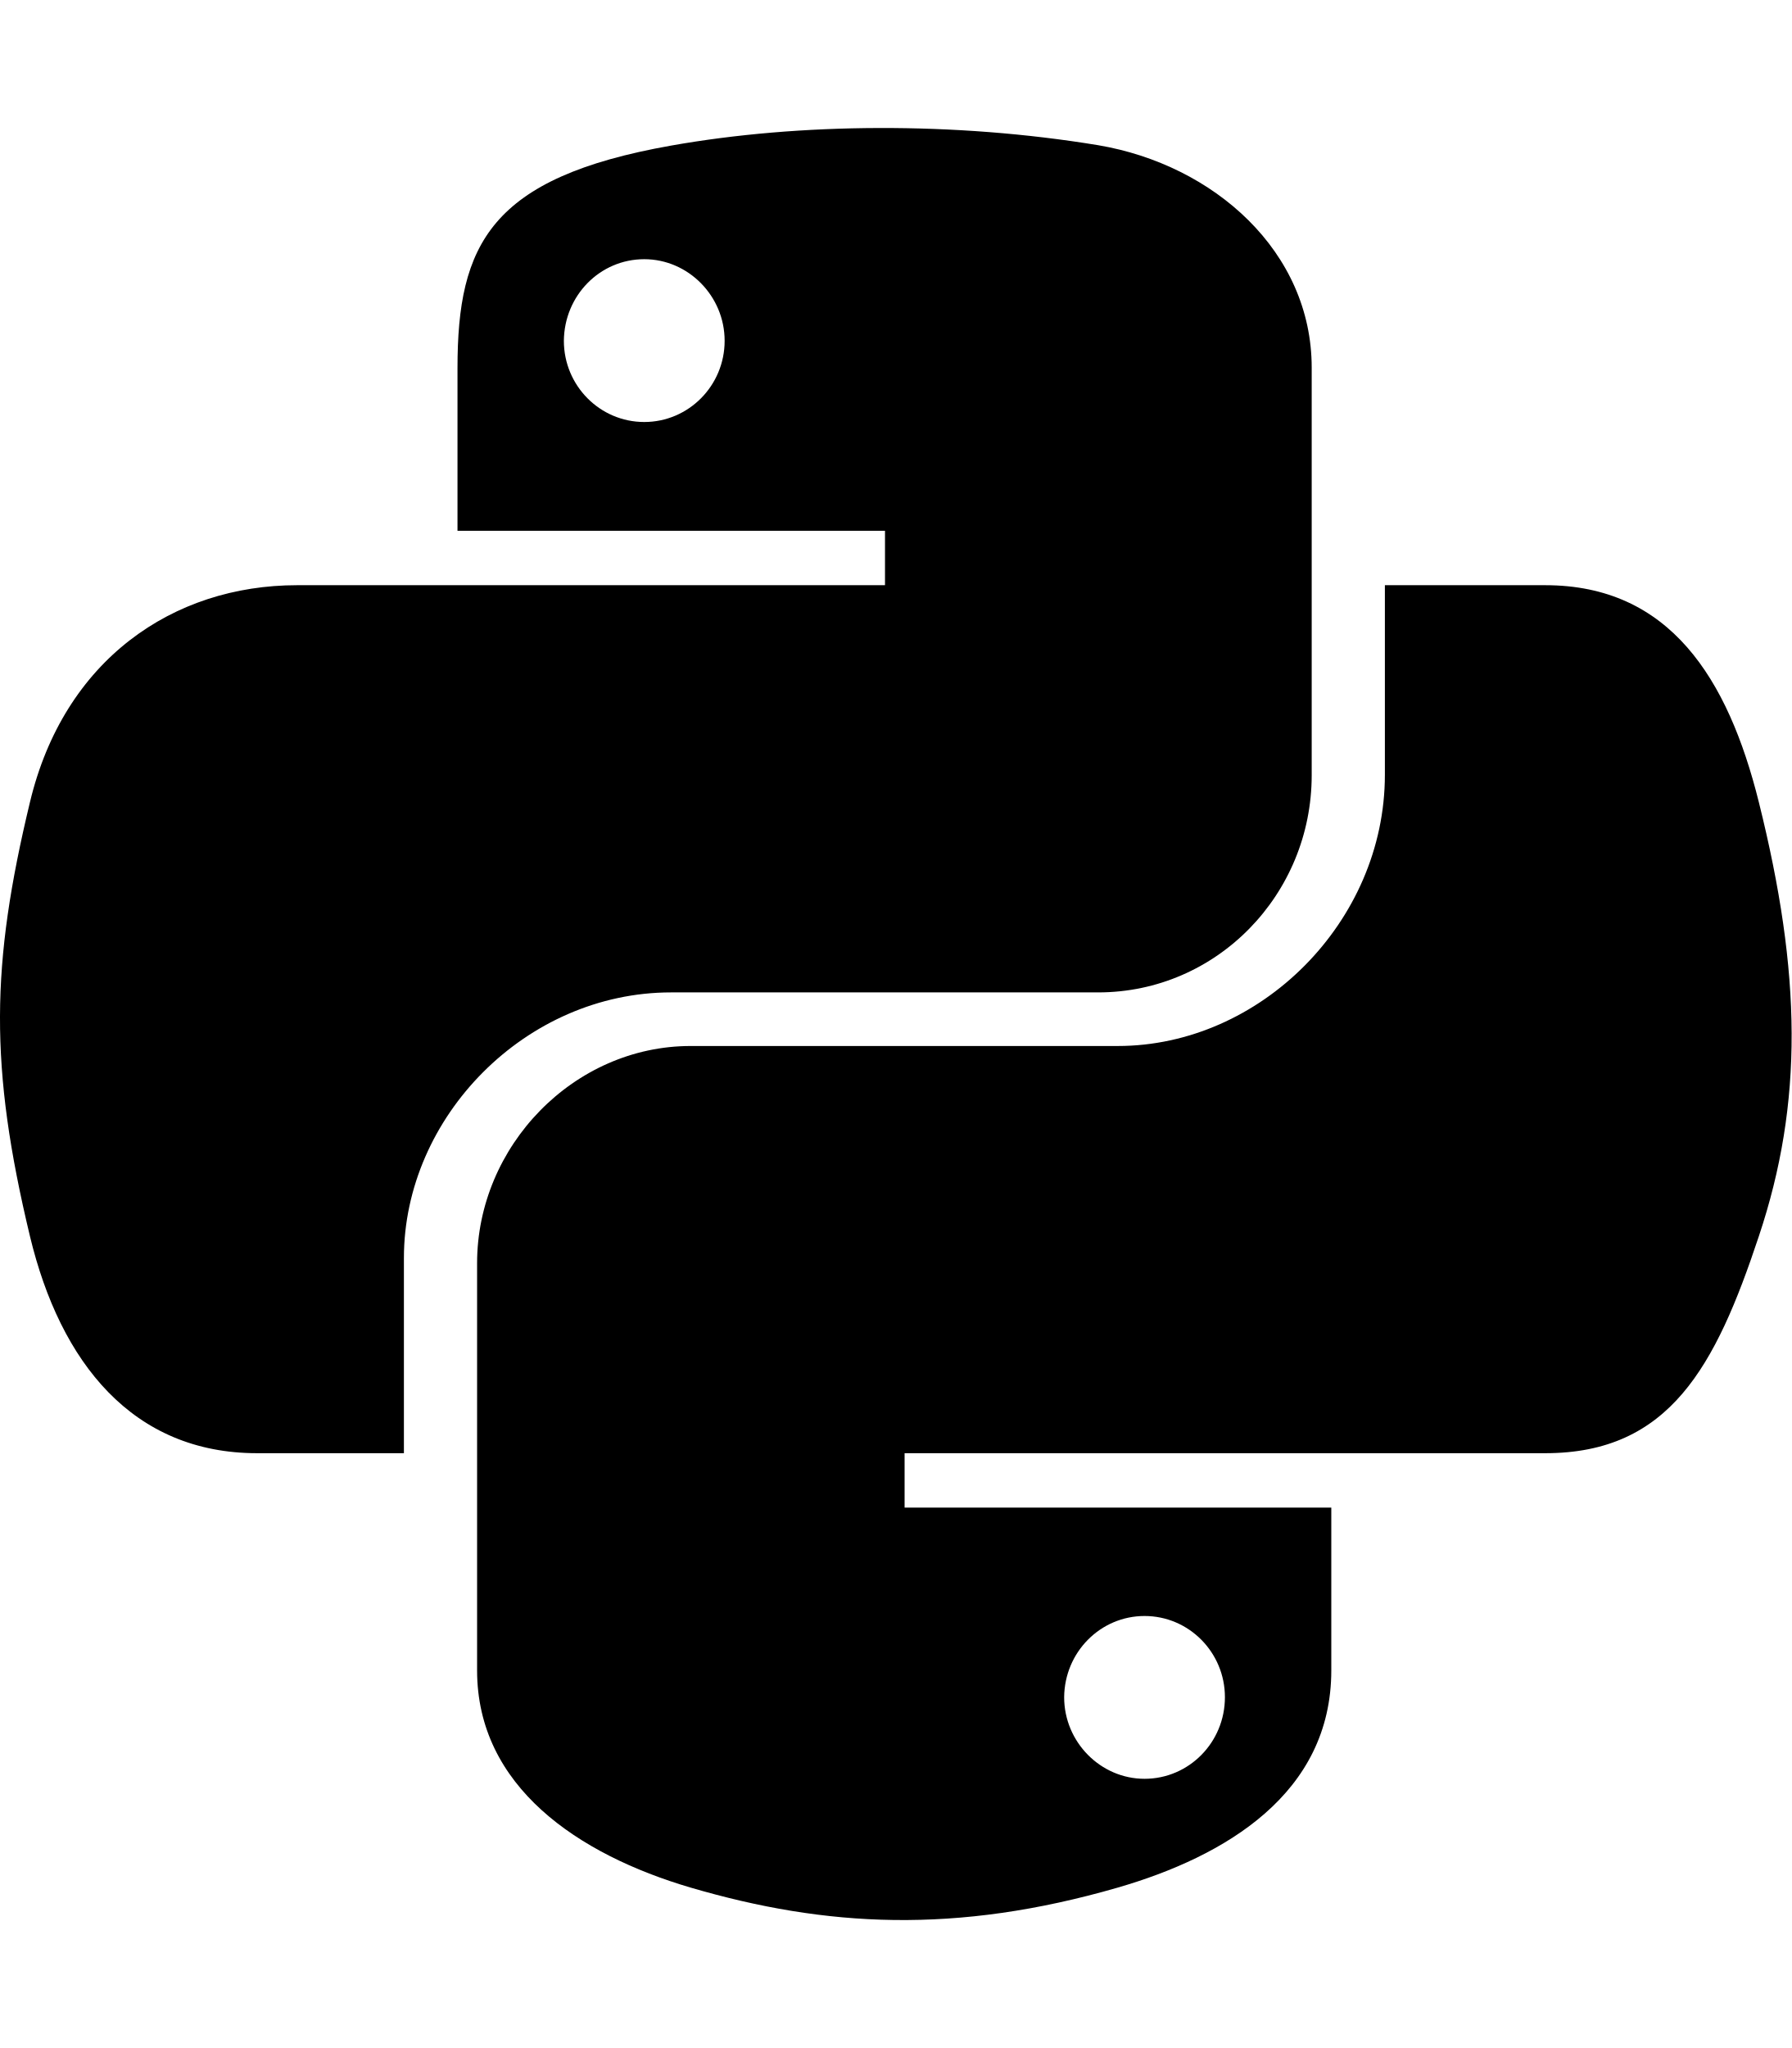
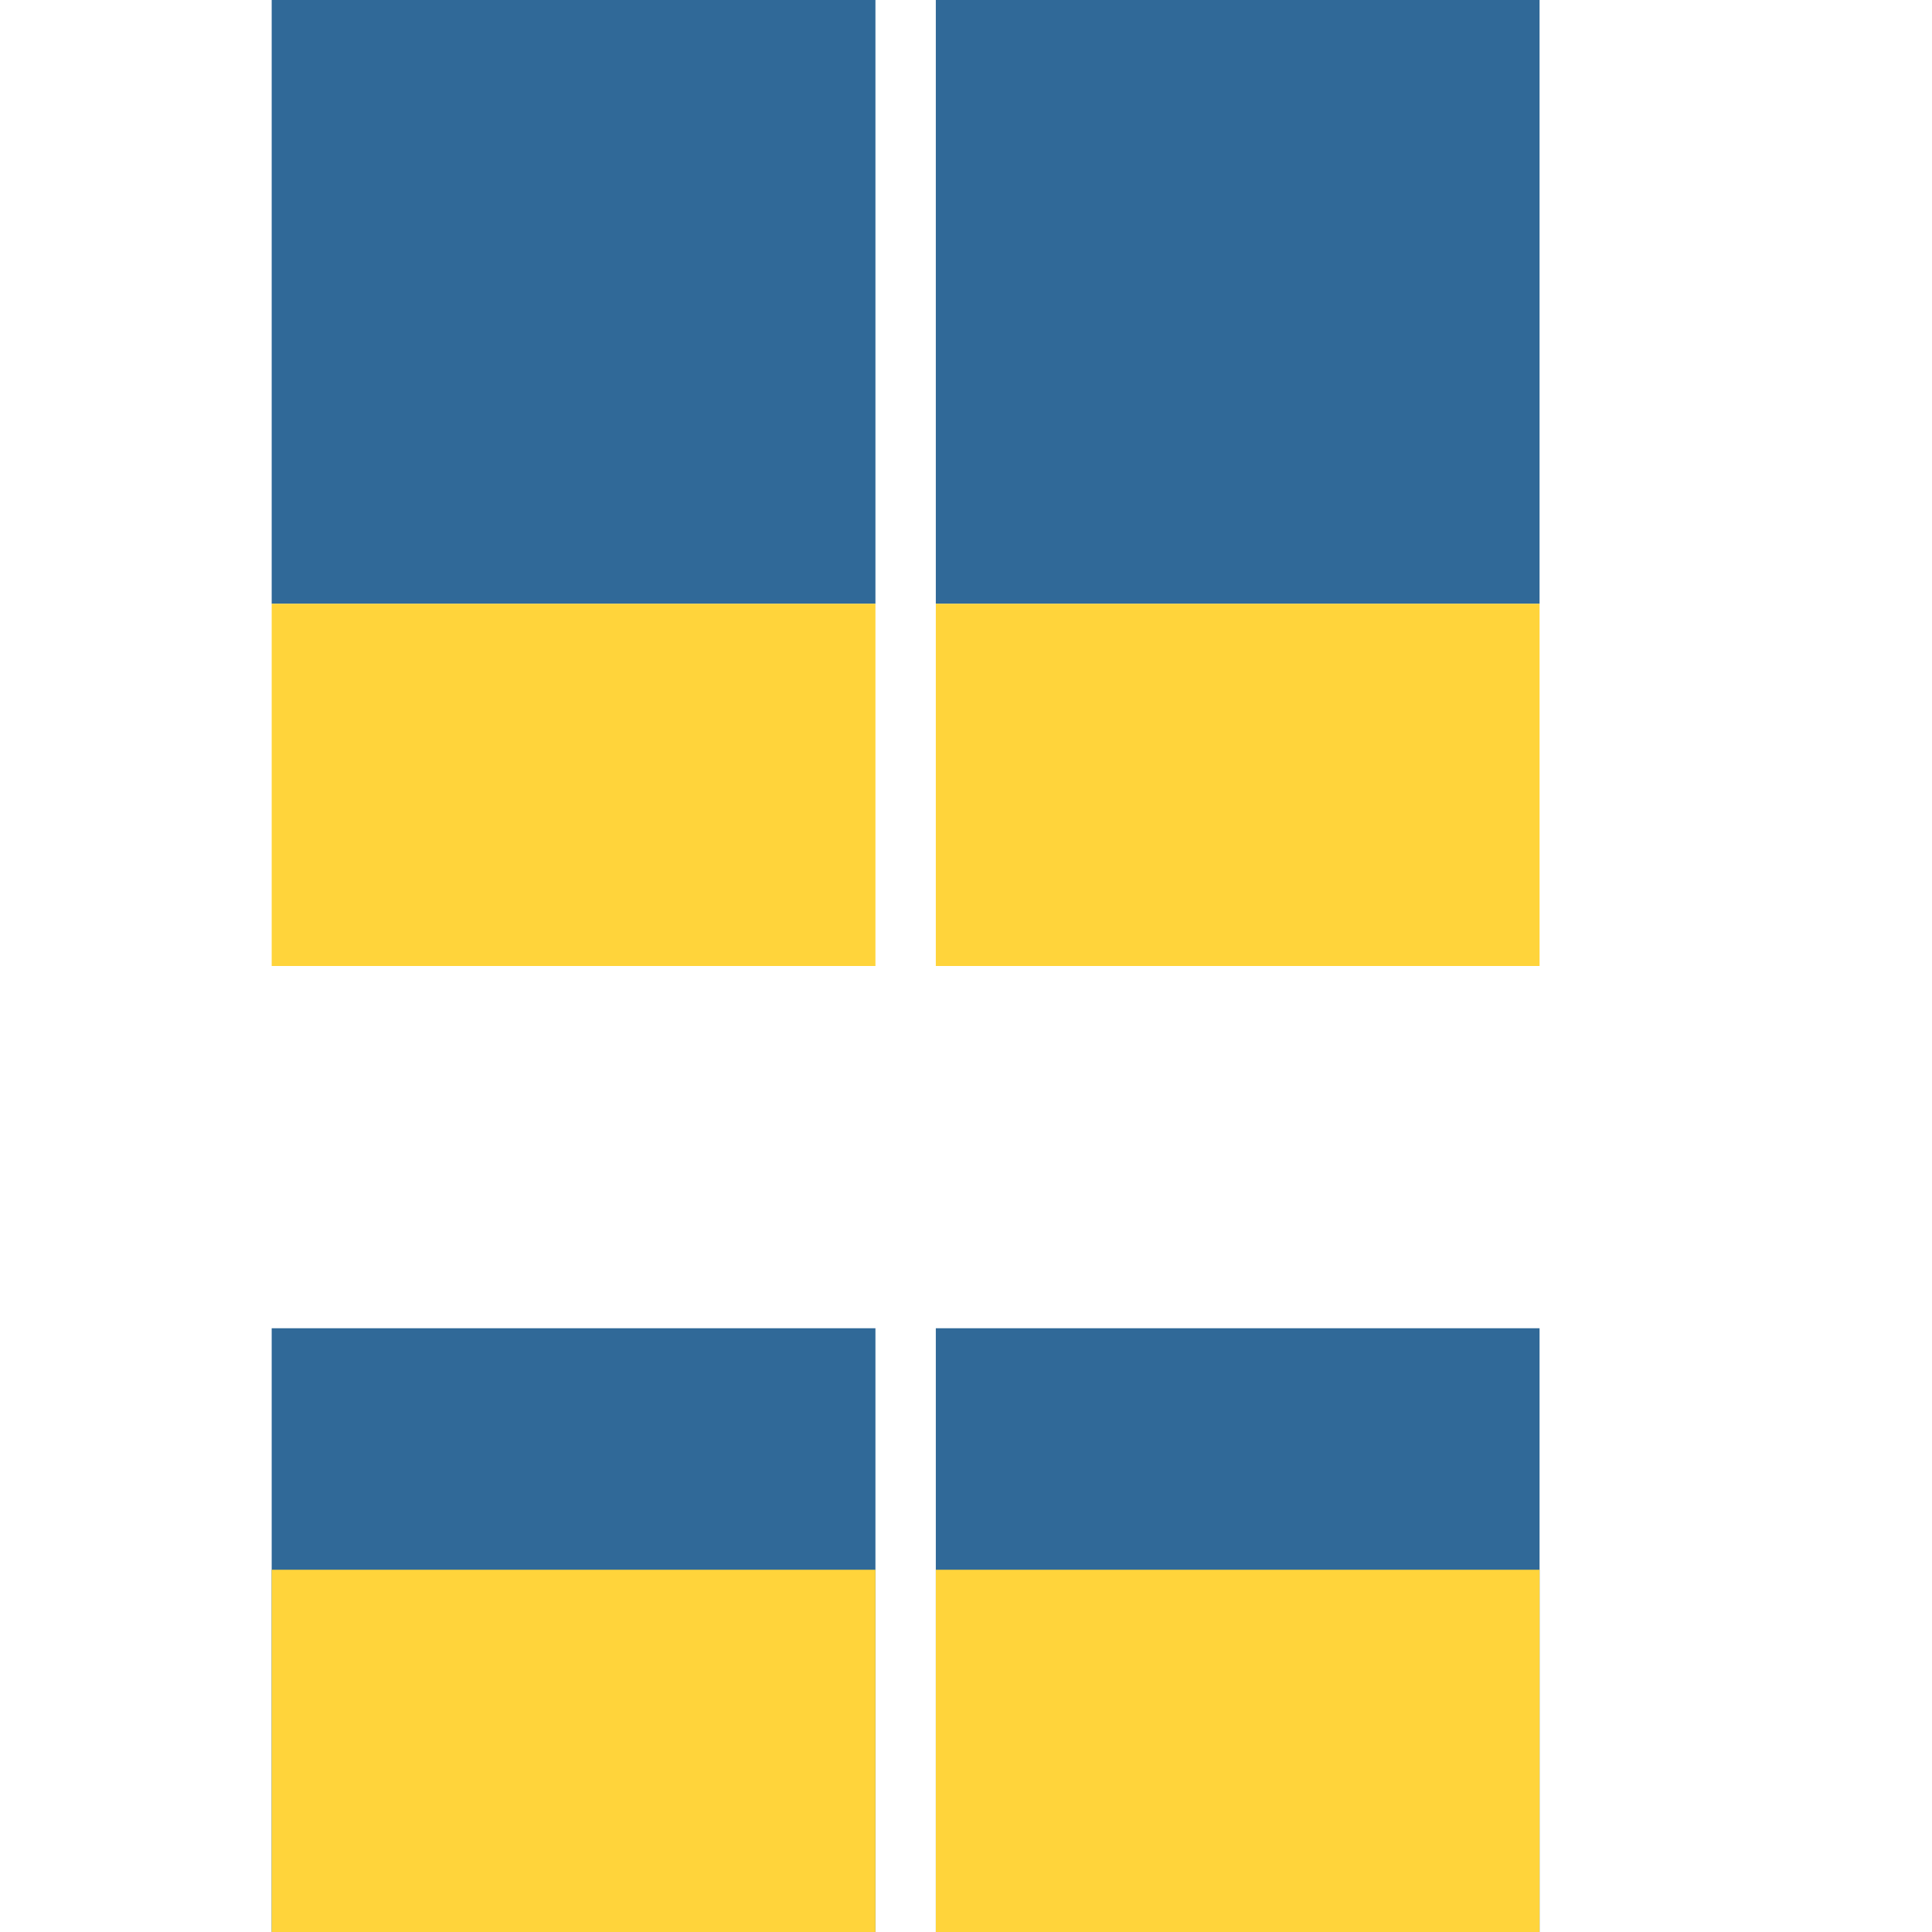
- <svg xmlns="http://www.w3.org/2000/svg" viewBox="0 0 448 512">
-   <path d="M439.8 200.5c-7.7-30.9-22.3-54.2-53.4-54.2h-40.1v47.4c0 36.8-31.2 67.8-66.8 67.8H172.7c-29.2 0-53.4 25-53.4 54.3v101.8c0 29 25.2 46 53.4 54.3 33.8 9.9 66.3 11.7 106.8 0 26.9-7.8 53.4-23.5 53.4-54.3v-40.7H226.2v-13.6h160.2c31.1 0 42.6-21.7 53.4-54.2 11.2-33.5 10.7-65.7 0-108.6zM286.2 404c11.1 0 20.1 9.1 20.1 20.3 0 11.3-9 20.4-20.1 20.4-11 0-20.1-9.2-20.1-20.4 .1-11.3 9.1-20.3 20.1-20.3zM167.8 248.1h106.8c29.7 0 53.4-24.5 53.4-54.3V91.9c0-29-24.4-50.7-53.4-55.6-35.8-5.9-74.7-5.6-106.8 .1-45.2 8-53.4 24.7-53.4 55.6v40.7h106.9v13.6h-147c-31.1 0-58.3 18.7-66.8 54.2-9.8 40.7-10.2 66.1 0 108.6 7.6 31.6 25.7 54.2 56.8 54.2H101v-48.8c0-35.3 30.5-66.4 66.8-66.4zm-6.7-142.6c-11.1 0-20.1-9.1-20.1-20.3 .1-11.3 9-20.4 20.1-20.4 11 0 20.1 9.2 20.1 20.4s-9 20.3-20.1 20.3z" />
+ <svg xmlns="http://www.w3.org/2000/svg" viewBox="0 0 64 64">
+   <path fill="#306998" d="M9 0h20v20H9zM9 44h20v20H9zM31 0h20v20H31zM31 44h20v20H31z" />
+   <path fill="#FFD43B" d="M9 20h20v12H9zM9 52h20v12H9zM31 20h20v12H31zM31 52h20v12H31z" />
</svg>
